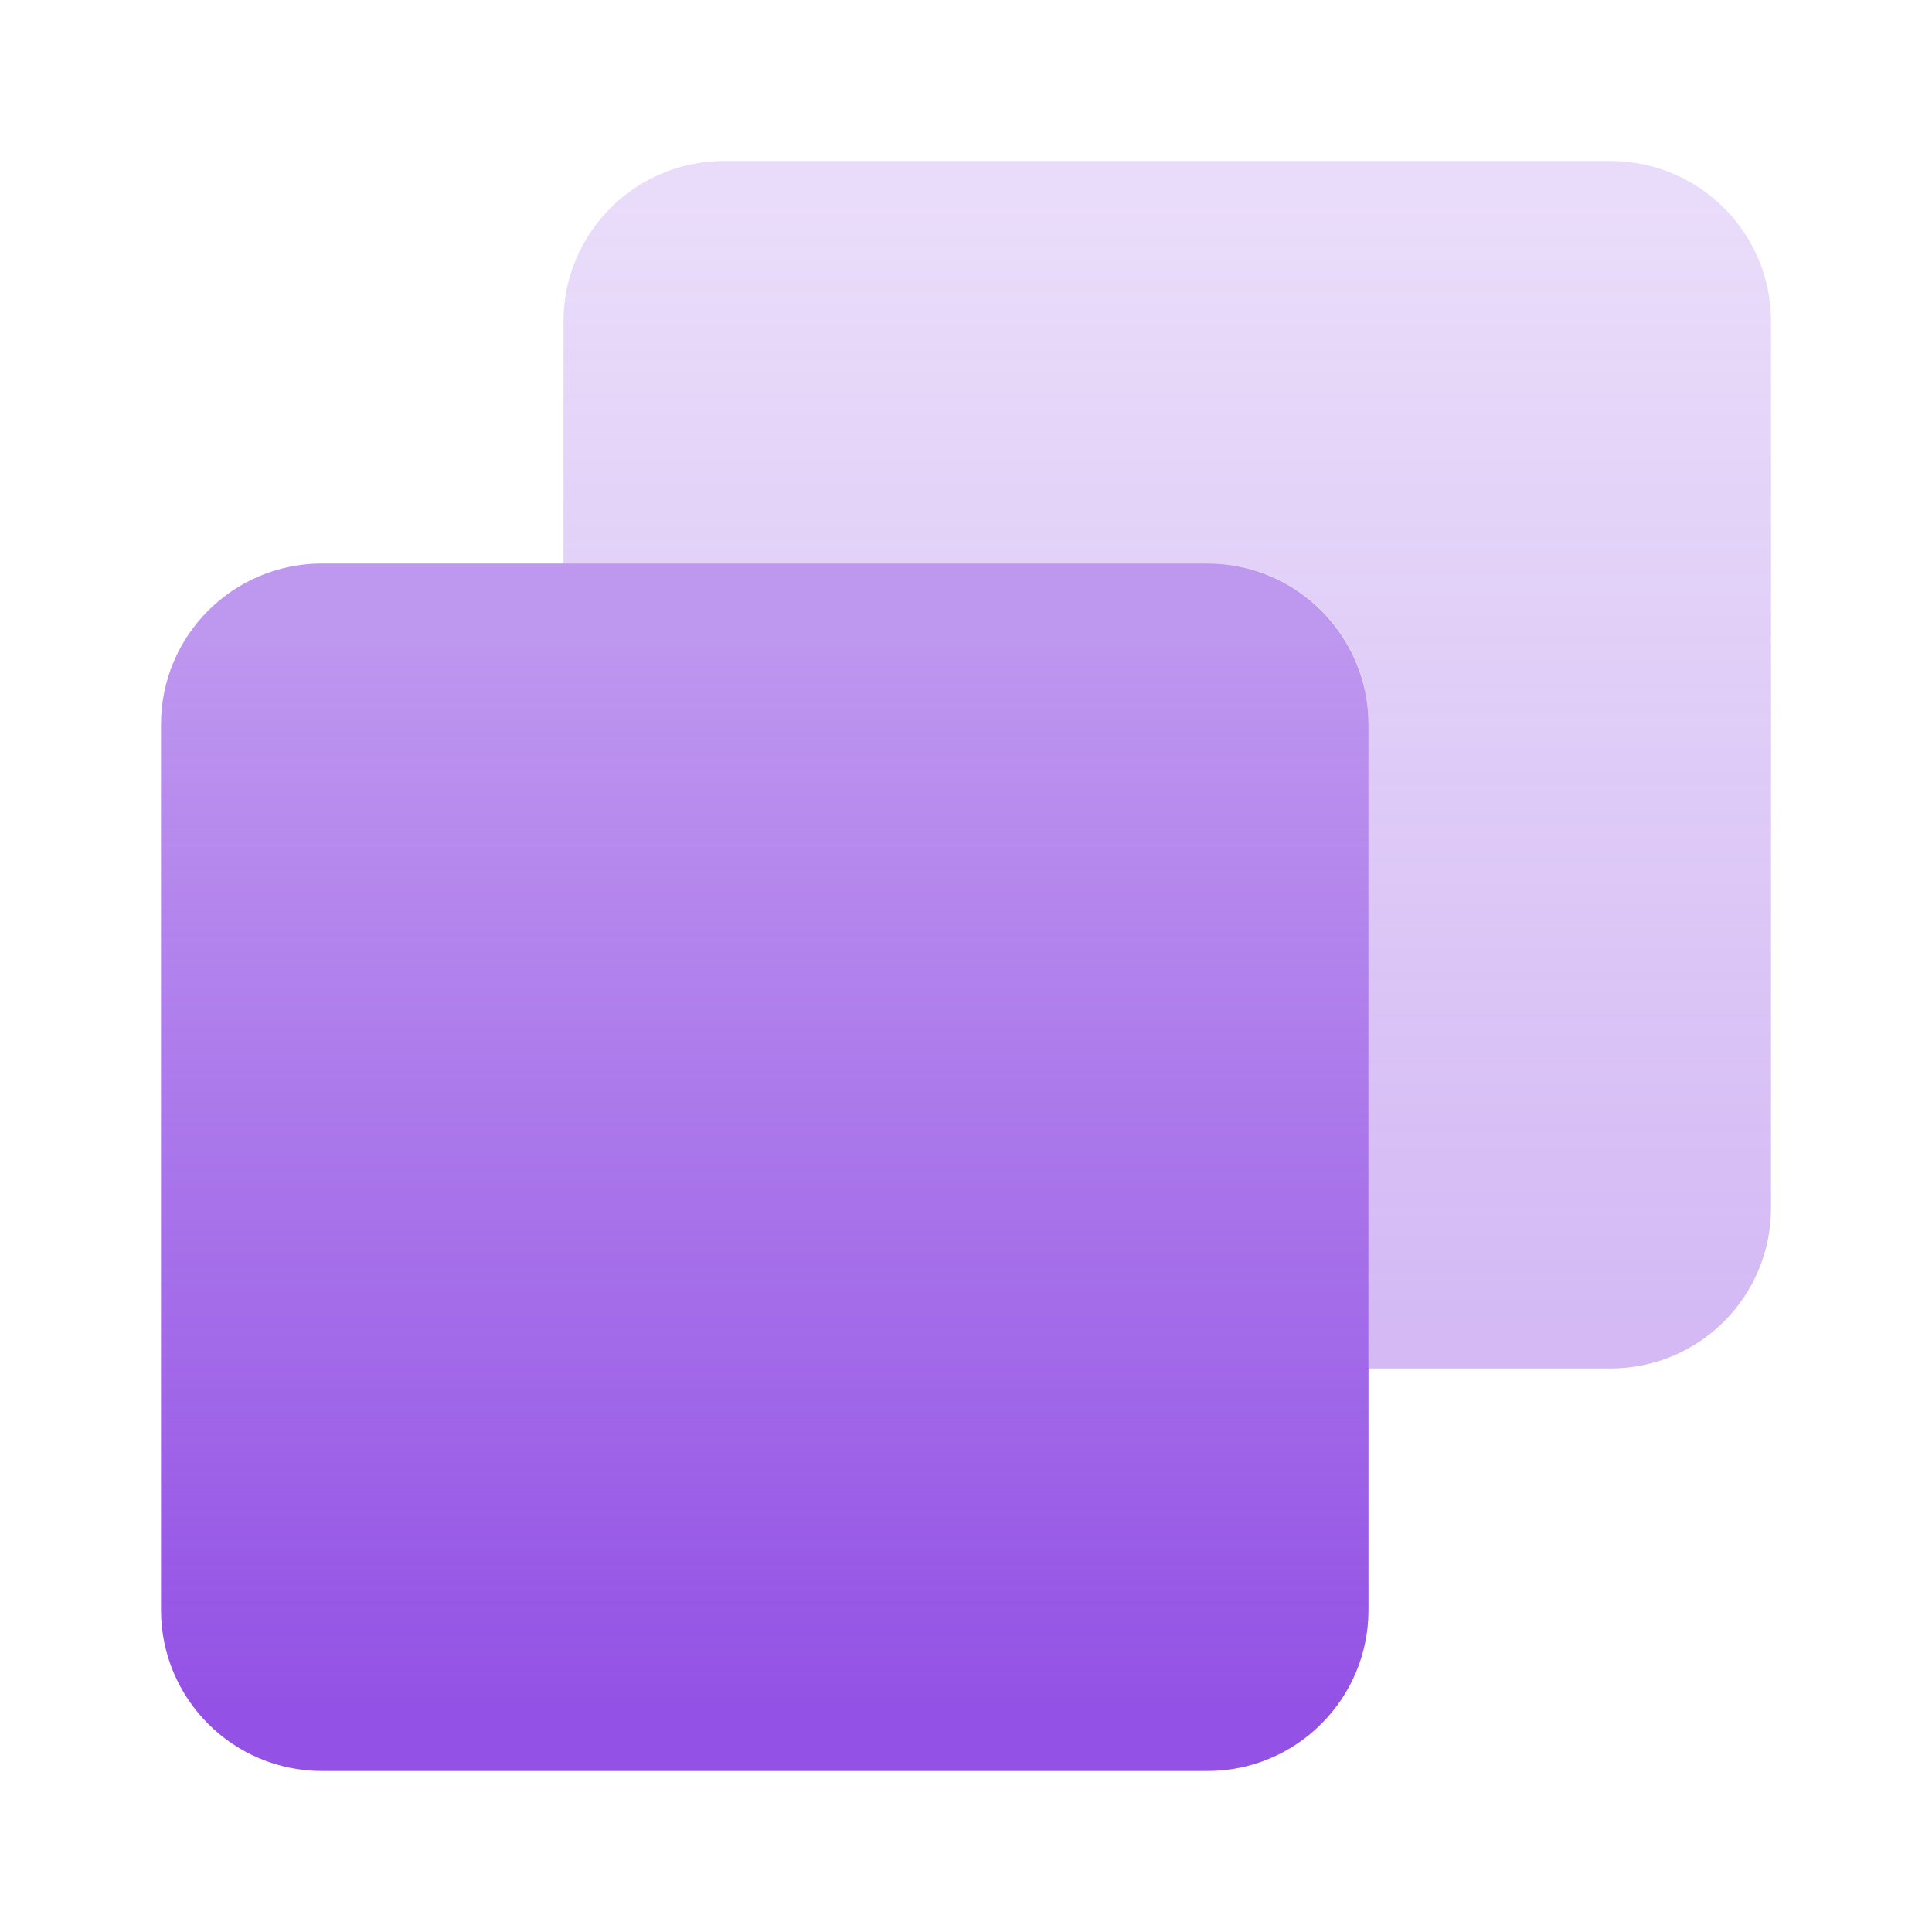
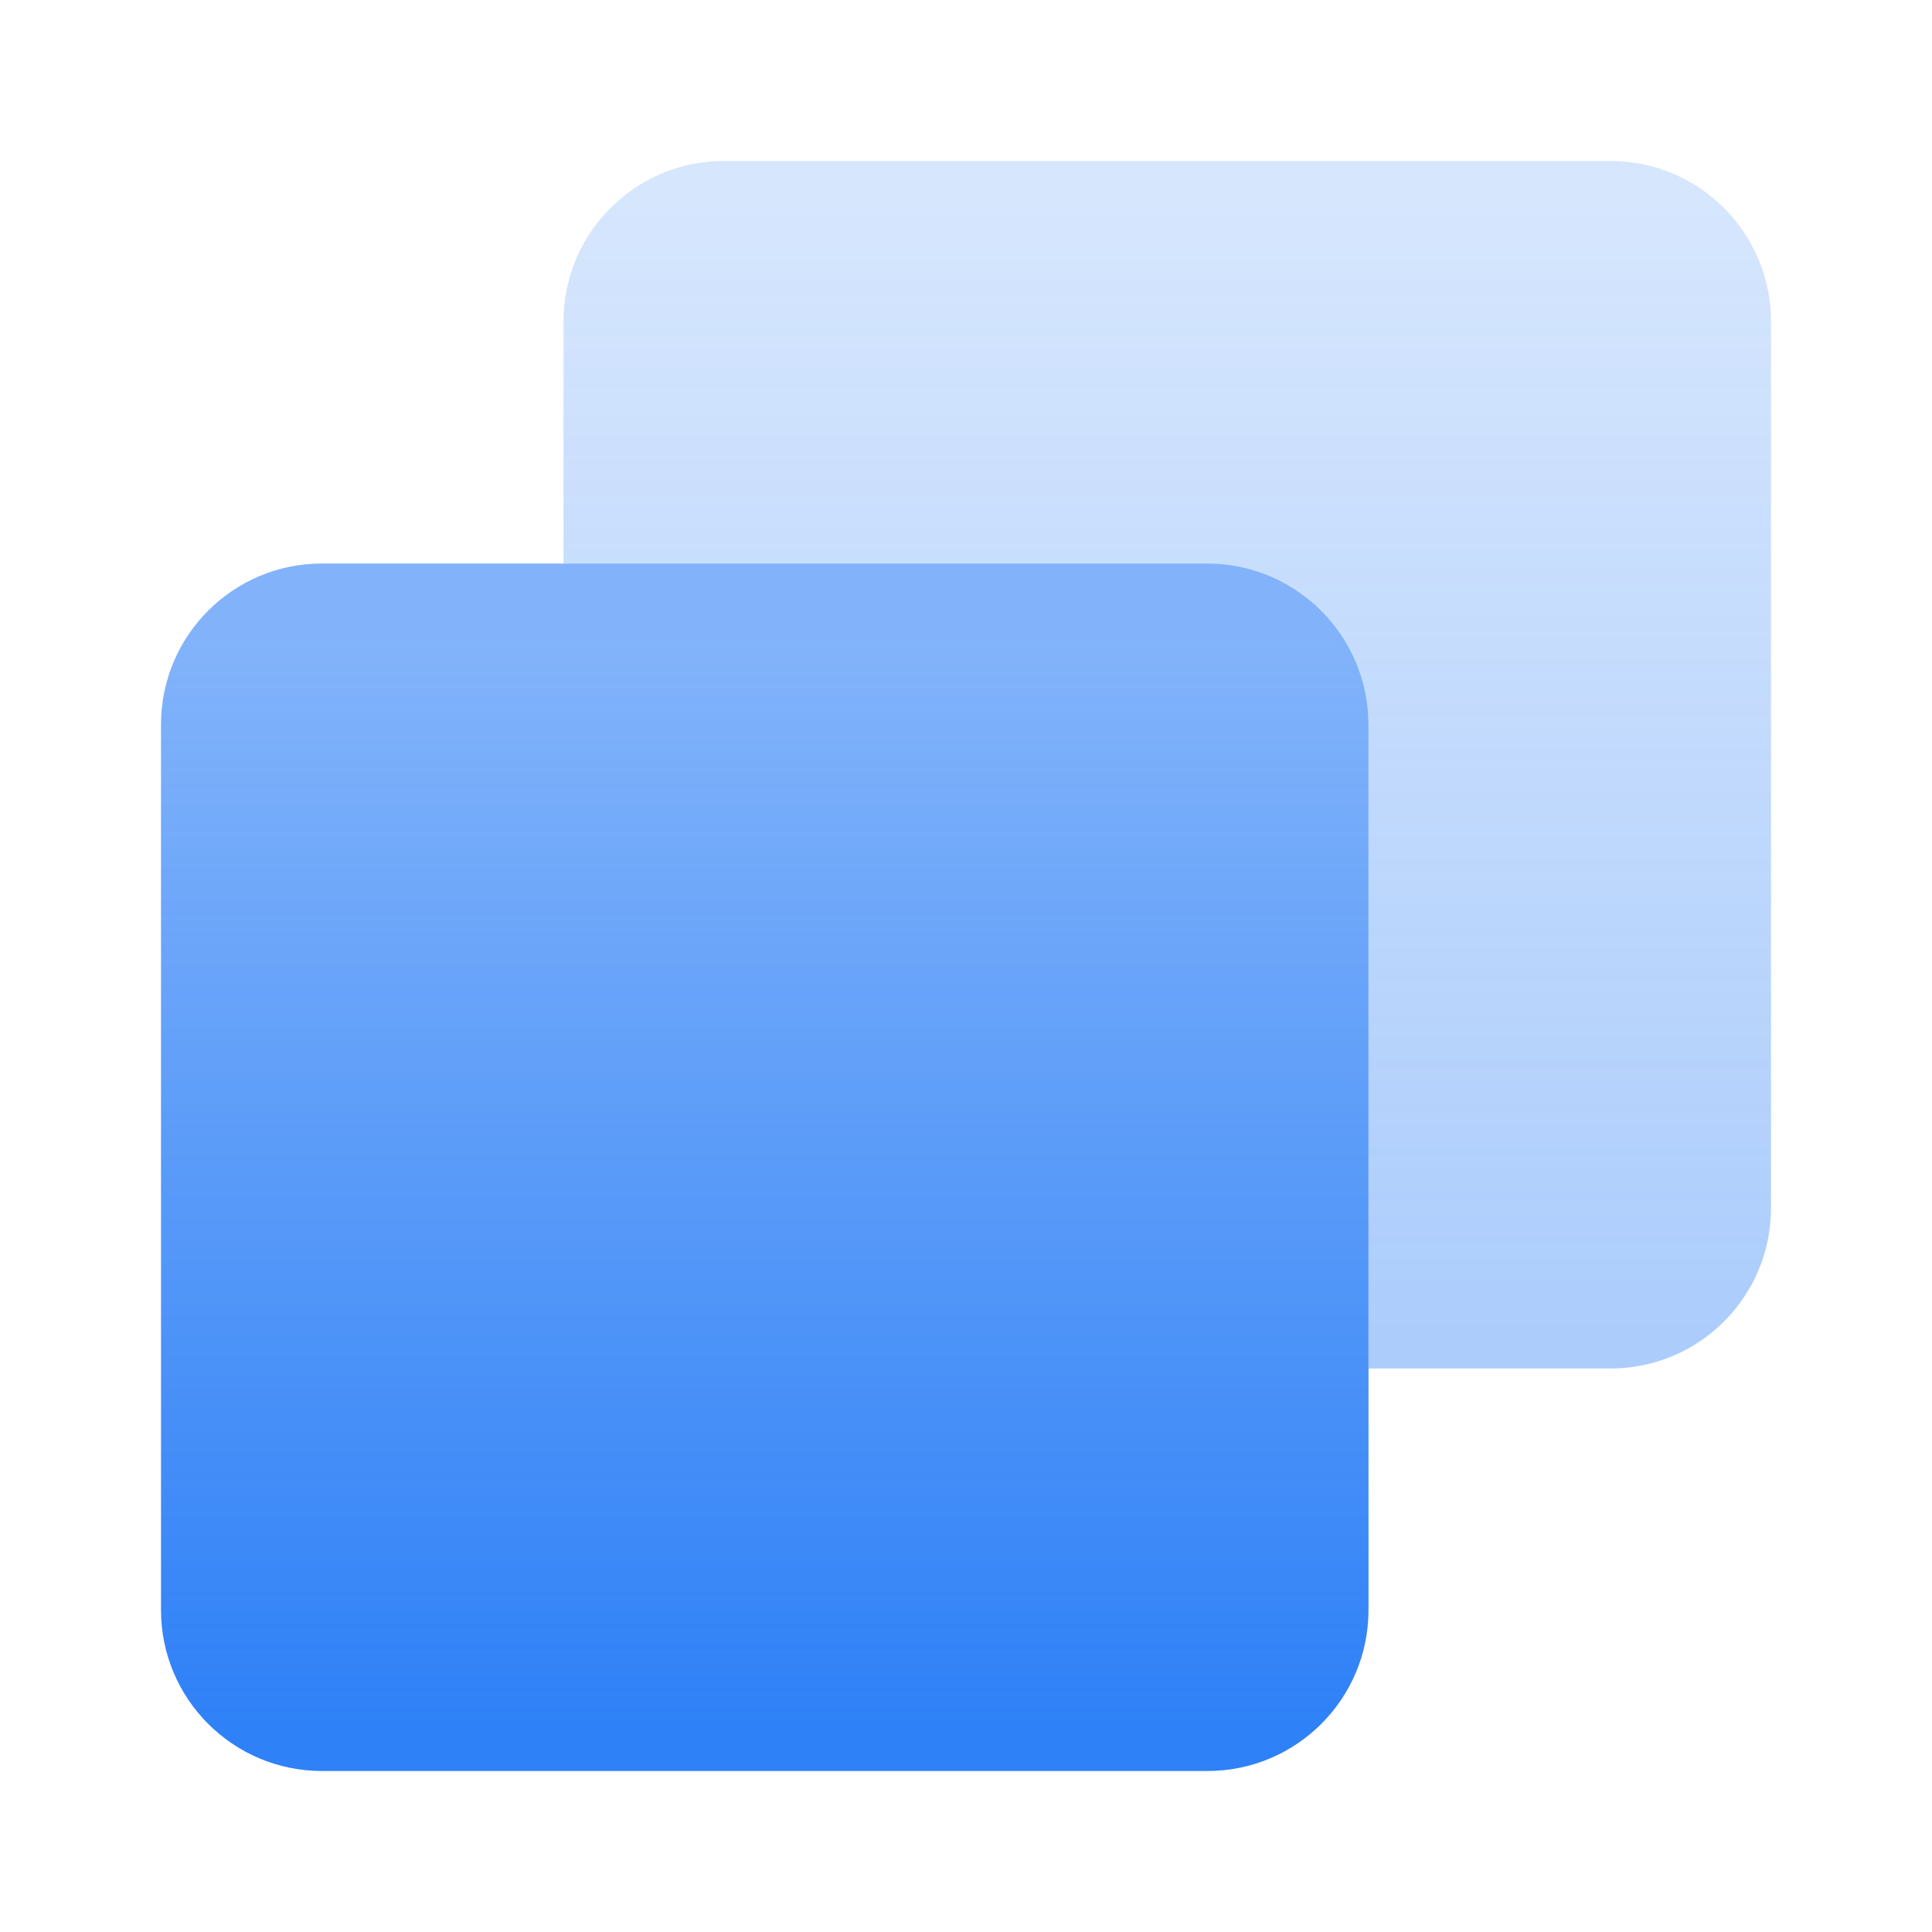
<svg xmlns="http://www.w3.org/2000/svg" width="24" height="24" viewBox="0 0 24 24">
  <defs>
    <linearGradient x1="50%" y1="3.49%" x2="50%" y2="97.401%" id="a">
-       <stop stop-color="#9351E5" stop-opacity=".2" offset="0%" />
-       <stop stop-color="#9351E5" stop-opacity=".4" offset="100%" />
+       <stop stop-color="#2f81f7" stop-opacity=".2" offset="0%" />
+       <stop stop-color="#2f81f7" stop-opacity=".4" offset="100%" />
    </linearGradient>
    <linearGradient x1="50%" y1="96.106%" x2="50%" y2="6.251%" id="b">
-       <stop stop-color="#9351E5" offset="0%" />
-       <stop stop-color="#9351E5" stop-opacity=".6" offset="100%" />
+       <stop stop-color="#2f81f7" offset="0%" />
+       <stop stop-color="#2f81f7" stop-opacity=".6" offset="100%" />
    </linearGradient>
  </defs>
  <g fill="none" fill-rule="evenodd">
    <path d="M17 17h3.008A1.993 1.993 0 0 0 22 15.008V3.992A1.993 1.993 0 0 0 20.008 2H8.992A1.993 1.993 0 0 0 7 3.992V7h8.008C16.108 7 17 7.893 17 8.992V17z" fill="url(#a)" />
    <rect fill="url(#b)" x="2" y="7" width="15" height="15" rx="2" />
  </g>
</svg>
